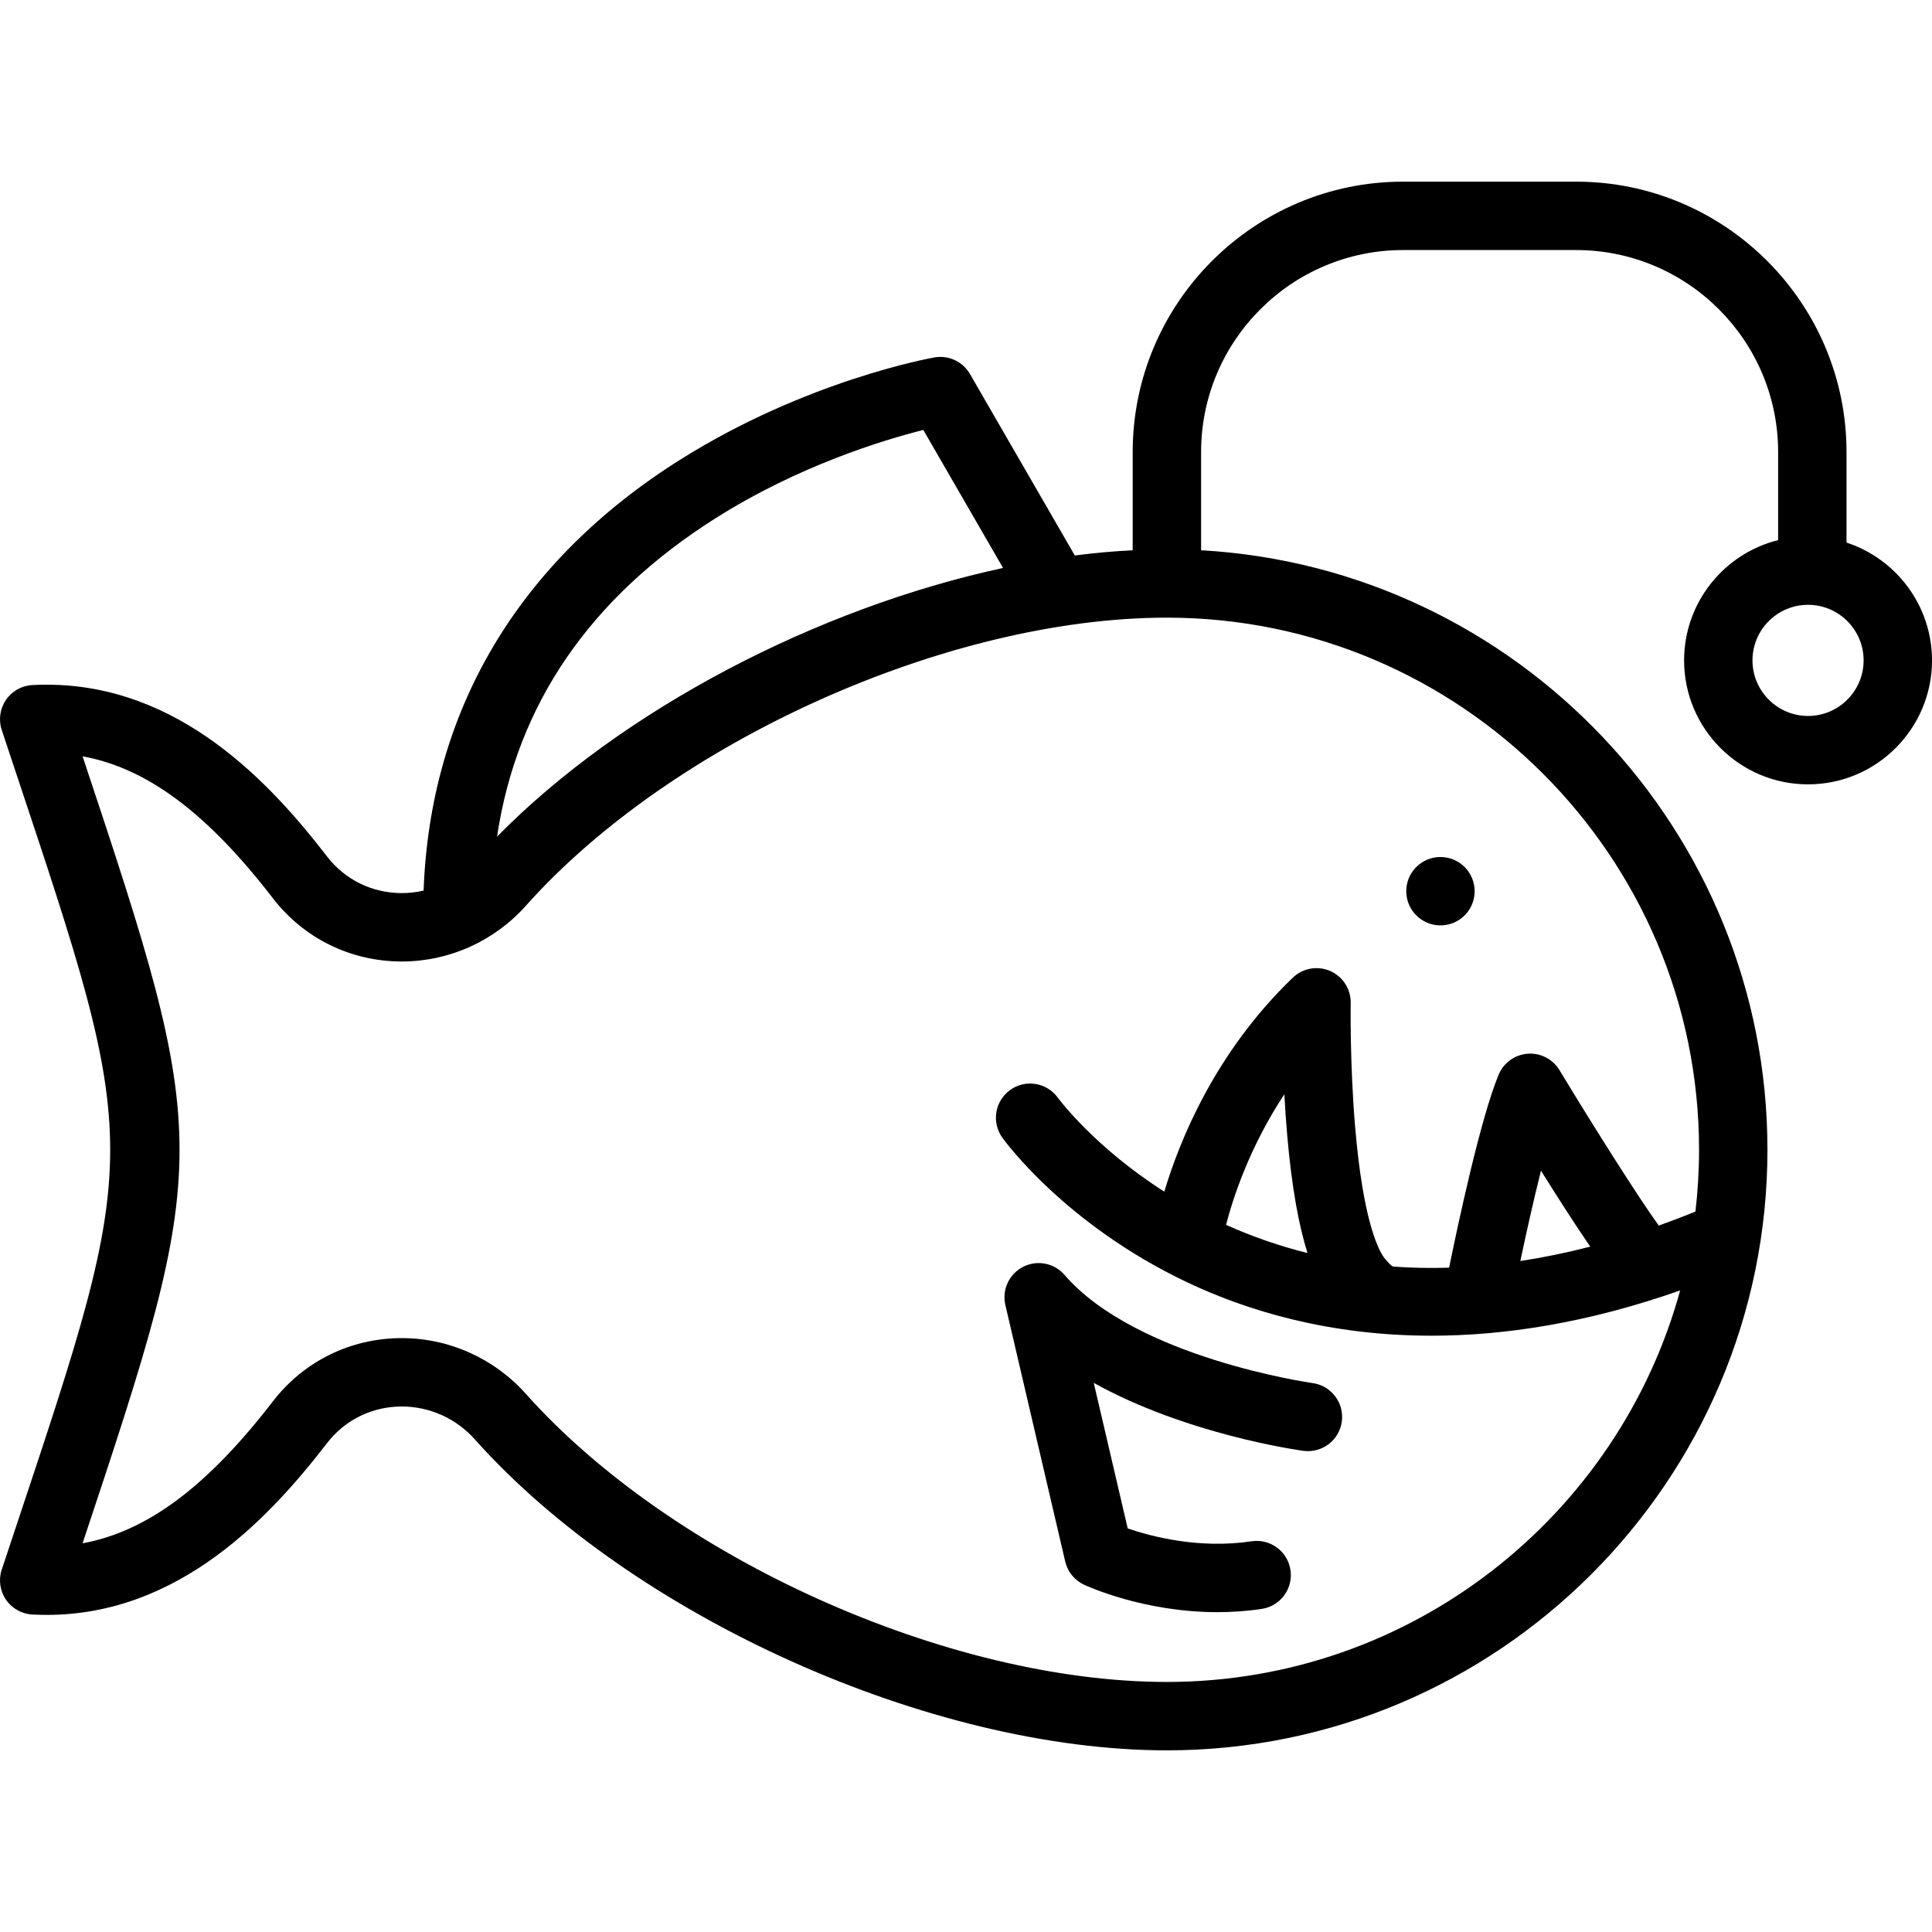
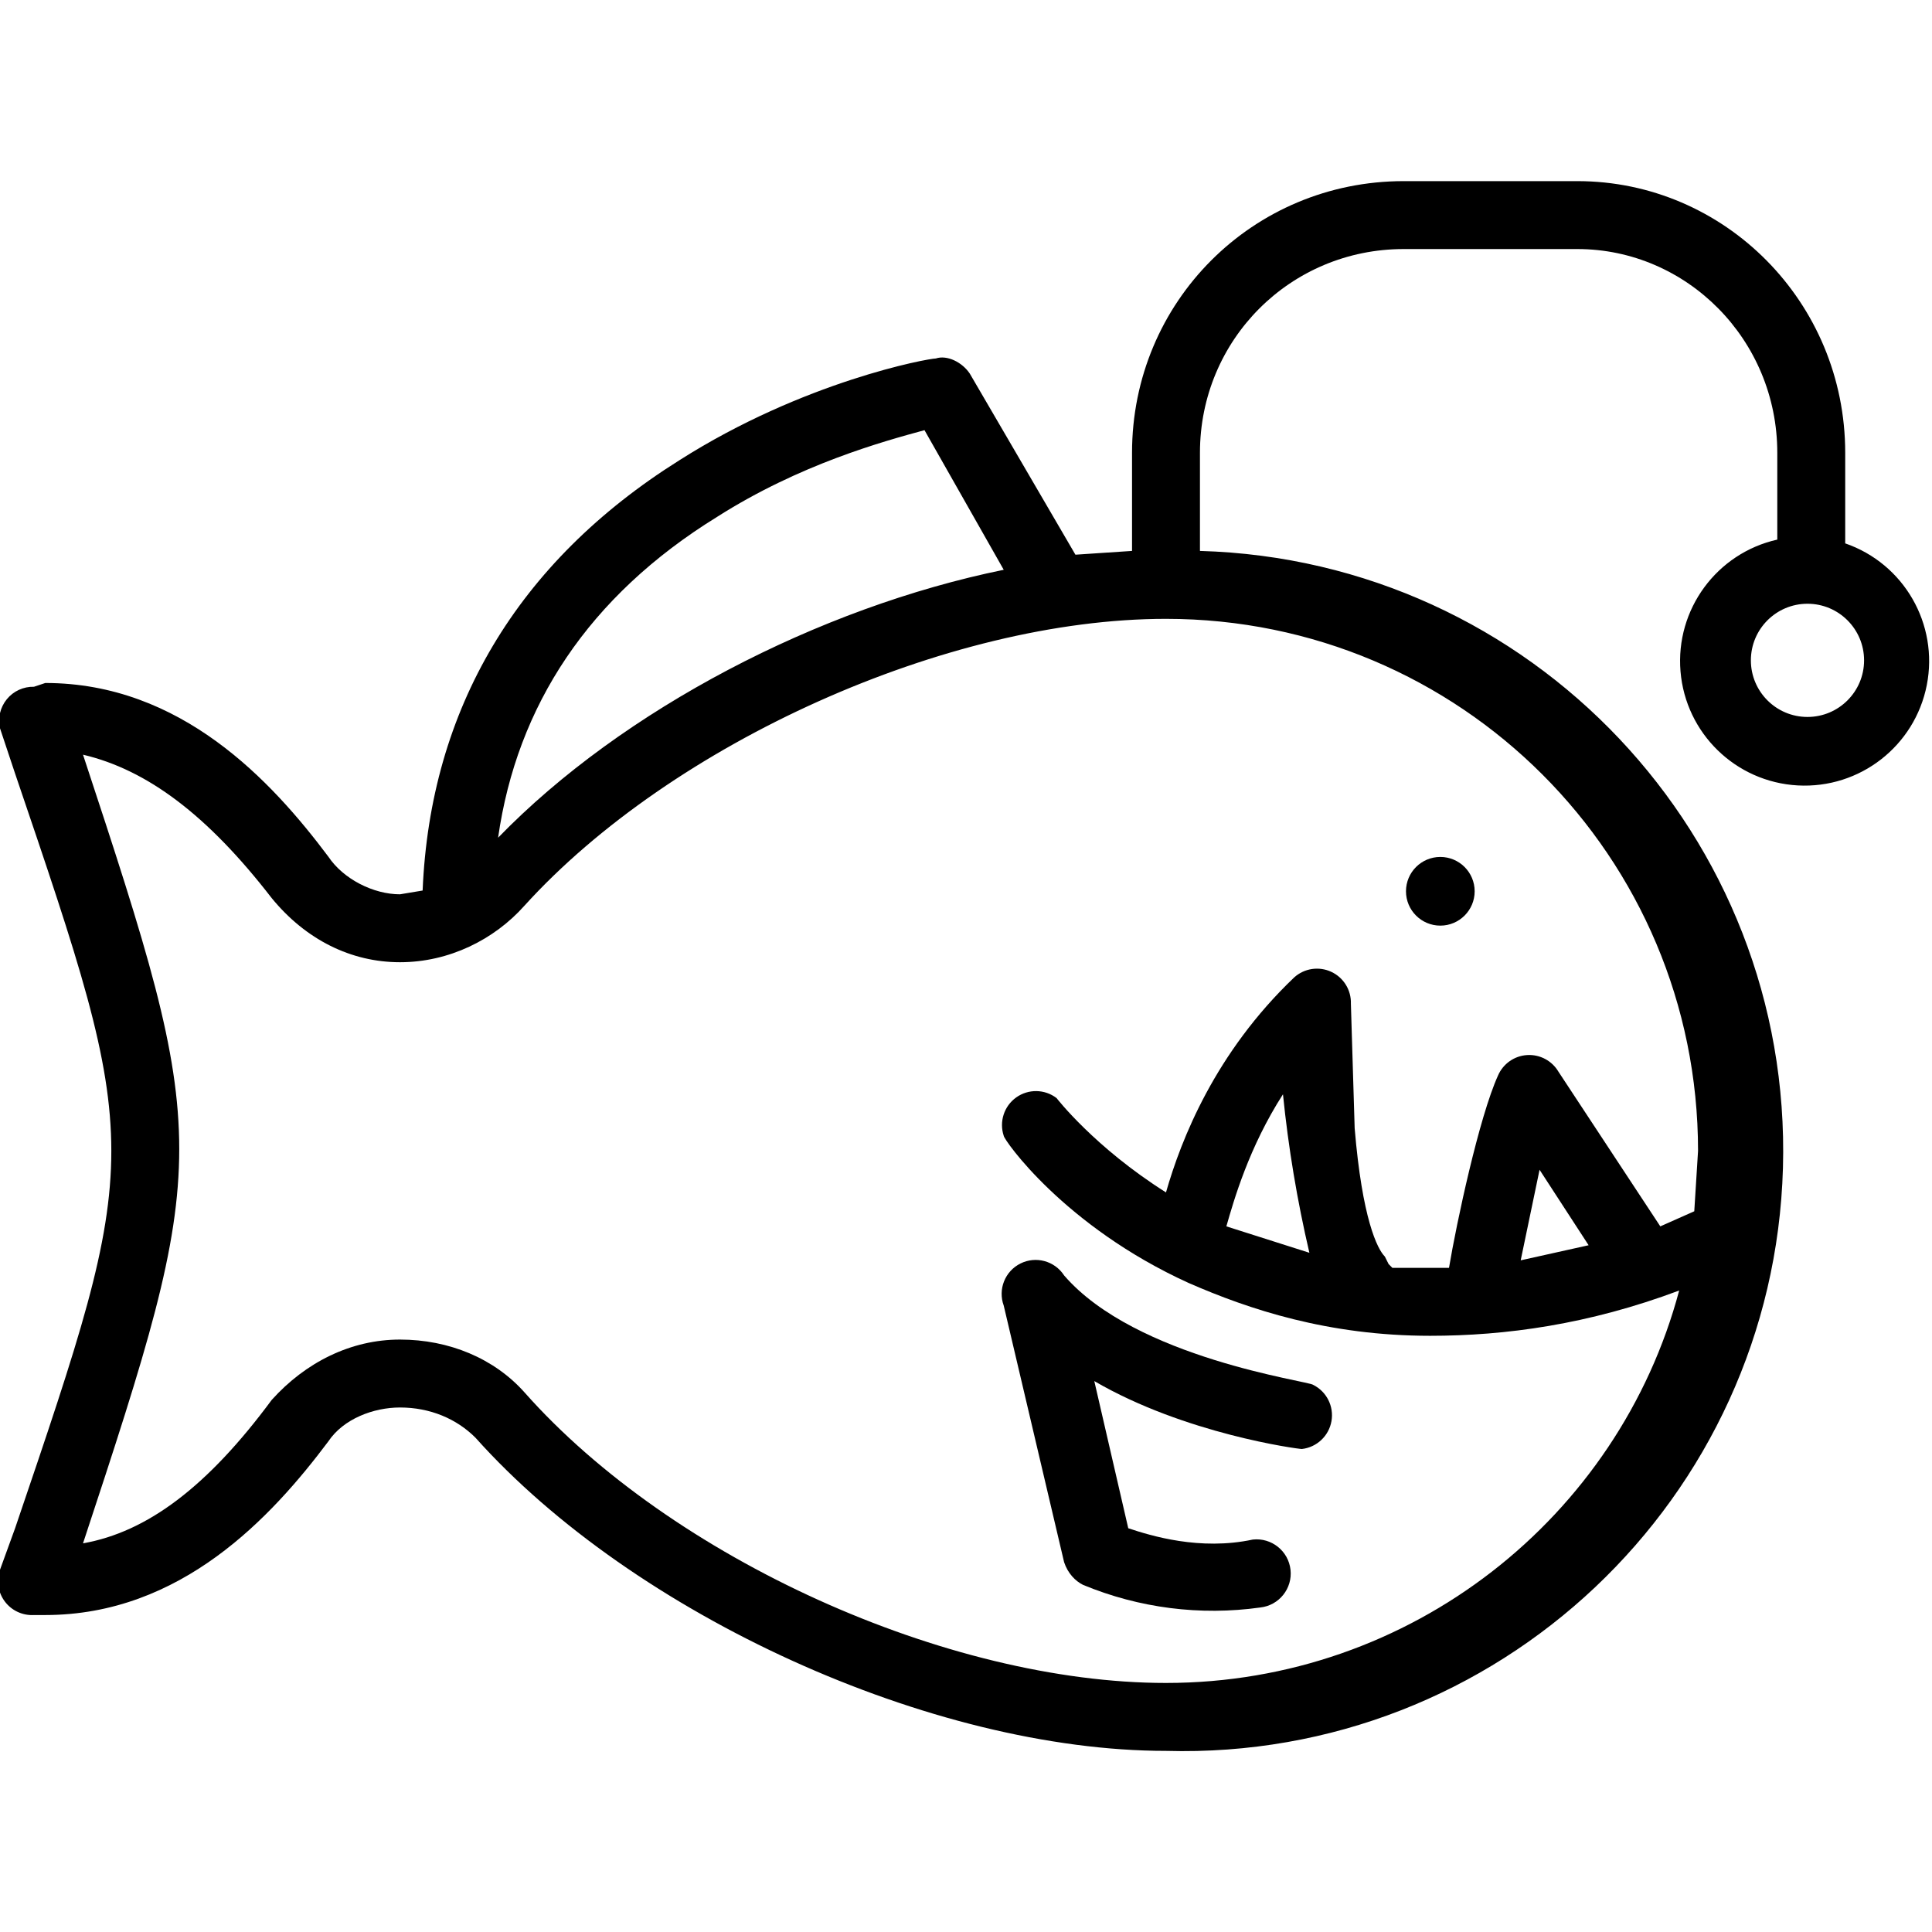
- <svg xmlns="http://www.w3.org/2000/svg" fill="#000000" height="800px" width="800px" version="1.1" id="Layer_1" viewBox="0 0 511.999 511.999" xml:space="preserve">
-   <g>
-     <g>
-       <g>
-         <circle cx="381.734" cy="236.177" r="9.062" />
-         <path d="M489.344,143.787v-23.984c0-39.515-32.147-71.662-71.662-71.662h-45.846c-39.513,0-71.661,32.147-71.661,71.662v26.018     c-5.04,0.262-10.155,0.712-15.339,1.386l-27.788-48.095c-1.906-3.3-5.675-5.053-9.426-4.389     c-1.377,0.244-34.124,6.211-67.242,27.02c-42.914,26.964-66.367,66.387-68.122,114.271c-1.882,0.435-3.817,0.666-5.777,0.666     c-7.836,0.001-15.055-3.534-19.806-9.697C71.611,207.437,47.518,181.45,12.38,181.45c-1.248,0-2.52,0.033-3.78,0.096     c-2.826,0.145-5.422,1.602-7.02,3.939c-1.596,2.337-2.009,5.284-1.117,7.97L4.238,204.8c33.282,99.908,33.282,99.908,0,199.815     l-3.775,11.344c-0.893,2.686-0.479,5.633,1.117,7.97c1.597,2.336,4.193,3.794,7.02,3.939c1.26,0.065,2.532,0.096,3.78,0.096     c35.138,0,59.231-25.986,74.297-45.533c4.751-6.162,11.97-9.696,19.807-9.696c7.356,0,14.403,3.171,19.334,8.698     c41.917,46.99,120.772,82.425,183.422,82.425c87.756,0,159.15-71.395,159.15-159.15c0-84.714-66.533-154.173-150.089-158.886     v-26.018c0-29.522,24.016-53.538,53.538-53.538h45.846c29.52,0,53.537,24.016,53.537,53.538v23.33     c-14.294,3.557-24.92,16.496-24.92,31.877c0,18.114,14.736,32.85,32.85,32.85s32.85-14.736,32.85-32.85     C511.999,160.454,502.481,148.087,489.344,143.787z M189.555,137.384c22.15-14.021,44.64-20.805,55.133-23.44l21.13,36.571     c-49.312,10.652-100.986,37.53-134.095,71.202C136.968,186.706,156.356,158.399,189.555,137.384z M450.265,304.708     c0,5.54-0.332,11.002-0.956,16.378c-3.262,1.318-6.506,2.558-9.726,3.702c-5.349-7.414-16.801-25.487-26.309-41.197     c-1.767-2.92-5.016-4.598-8.429-4.344c-3.403,0.255-6.375,2.4-7.688,5.55c-4.781,11.476-10.783,39.644-13.127,51.151     c-4.939,0.159-9.806,0.059-14.607-0.275c-0.293-0.002-0.611-0.141-1.331-0.911c-0.224-0.239-1.031-1.108-1.393-1.619     c-1.503-2.122-5.5-9.915-7.577-34.525c-1.422-16.843-1.178-32.681-1.175-32.838c0.061-3.659-2.084-6.995-5.438-8.458     c-3.353-1.462-7.259-0.766-9.898,1.768c-20.636,19.811-30.071,43.329-34.055,56.709c-18.629-11.877-28.097-24.727-28.212-24.885     c-2.919-4.05-8.567-4.978-12.628-2.068c-4.069,2.915-5.006,8.575-2.091,12.644c0.668,0.933,16.744,23.037,48.935,38.309     c15.941,7.562,37.647,14.175,64.818,14.175c19.252,0,41.259-3.343,65.883-12c-16.386,59.735-71.156,103.76-136.022,103.76     c-58.021,0-131.062-32.83-169.897-76.366c-8.365-9.378-20.342-14.756-32.859-14.756c-13.502,0-25.953,6.108-34.161,16.757     c-17.356,22.517-33.262,34.476-50.438,37.621c34.26-102.863,34.26-105.698,0-208.561c17.176,3.144,33.082,15.104,50.438,37.621     c8.209,10.65,20.66,16.757,34.161,16.757c12.516-0.001,24.493-5.379,32.859-14.757c38.836-43.537,111.874-76.367,169.897-76.367     C387.001,163.681,450.265,226.946,450.265,304.708z M421.433,330.369c-6.27,1.623-12.445,2.888-18.529,3.813     c1.507-7.141,3.464-15.95,5.467-23.941C413.562,318.549,417.918,325.26,421.433,330.369z M346.501,332.068     c-7.389-1.843-14.586-4.332-21.584-7.466c1.786-6.933,6.144-20.514,15.448-34.605c0.189,3.508,0.437,7.208,0.766,10.968     C342.364,315.091,344.271,325.003,346.501,332.068z M479.15,189.734c-8.121,0-14.726-6.605-14.726-14.726     c0-8.12,6.605-14.726,14.726-14.726c8.12,0,14.726,6.606,14.726,14.726C493.875,183.129,487.27,189.734,479.15,189.734z" />
-         <path d="M282.29,413.811c0.63,2.698,2.459,4.96,4.966,6.141c0.745,0.35,15.751,7.287,35.38,7.286     c3.763,0,7.698-0.255,11.733-0.86c4.95-0.743,8.36-5.357,7.618-10.306c-0.743-4.949-5.359-8.359-10.306-7.618     c-13.962,2.094-26.678-1.291-32.826-3.406l-9-38.569c24.485,13.614,53.904,17.782,55.538,18.005     c4.96,0.671,9.52-2.793,10.199-7.748c0.68-4.956-2.788-9.525-7.743-10.208c-0.466-0.065-46.739-6.666-65.735-28.662     c-2.725-3.156-7.252-4.044-10.969-2.153c-3.715,1.892-5.661,6.075-4.714,10.136L282.29,413.811z" />
-       </g>
-     </g>
-   </g>
+ <svg xmlns="http://www.w3.org/2000/svg" xml:space="preserve" viewBox="0 0 512 512">
+   <circle cx="381.7" cy="236.2" r="9.1" />
+   <path d="M489 144v-24c0-40-32-72-71-72h-46c-40 0-72 32-72 72v26l-15 1-28-48c-2-3-6-5-9-4-2 0-35 6-68 27-43 27-66 66-68 114l-6 1c-7 0-15-4-19-10-15-20-39-46-75-46l-3 1a9 9 0 0 0-9 11l4 12c34 100 34 100 0 200l-4 11a9 9 0 0 0 9 12h3c36 0 60-26 75-46 4-6 12-9 19-9 8 0 15 3 20 8 42 47 121 83 183 83a159 159 0 0 0 9-318v-26c0-30 24-54 54-54h46c29 0 53 24 53 54v23a33 33 0 1 0 18 1zm-299-7c22-14 44-20 55-23l21 37c-49 10-101 37-134 71 5-35 24-64 58-85zm260 168-1 16-9 4-27-41a9 9 0 0 0-16 1c-5 11-11 39-13 51h-15l-1-1-1-2c-2-2-6-10-8-34l-1-33a9 9 0 0 0-15-7c-21 20-30 43-34 57-19-12-29-25-29-25a9 9 0 0 0-14 10c0 1 16 24 49 39 16 7 37 14 64 14 20 0 42-3 66-12-16 60-71 104-136 104-58 0-131-33-170-77-8-9-20-14-33-14s-25 6-34 16c-17 23-33 35-50 38 34-103 34-106 0-209 17 4 33 16 50 38 9 11 21 17 34 17s25-6 33-15c39-43 112-76 170-76 78 0 141 63 141 141zm-29 25-18 4 5-24 13 20zm-74 2-22-7c2-7 6-21 15-35a330 330 0 0 0 7 42zm132-142a15 15 0 1 1 0-30 15 15 0 0 1 0 30z" />
+   <path d="M282 414c1 3 3 5 5 6a90 90 0 0 0 47 6 9 9 0 0 0-2-18c-14 3-27-1-33-3l-9-39c24 14 54 18 55 18a9 9 0 0 0 3-17c-1-1-47-7-66-29a9 9 0 0 0-16 8l16 68z" />
</svg>
